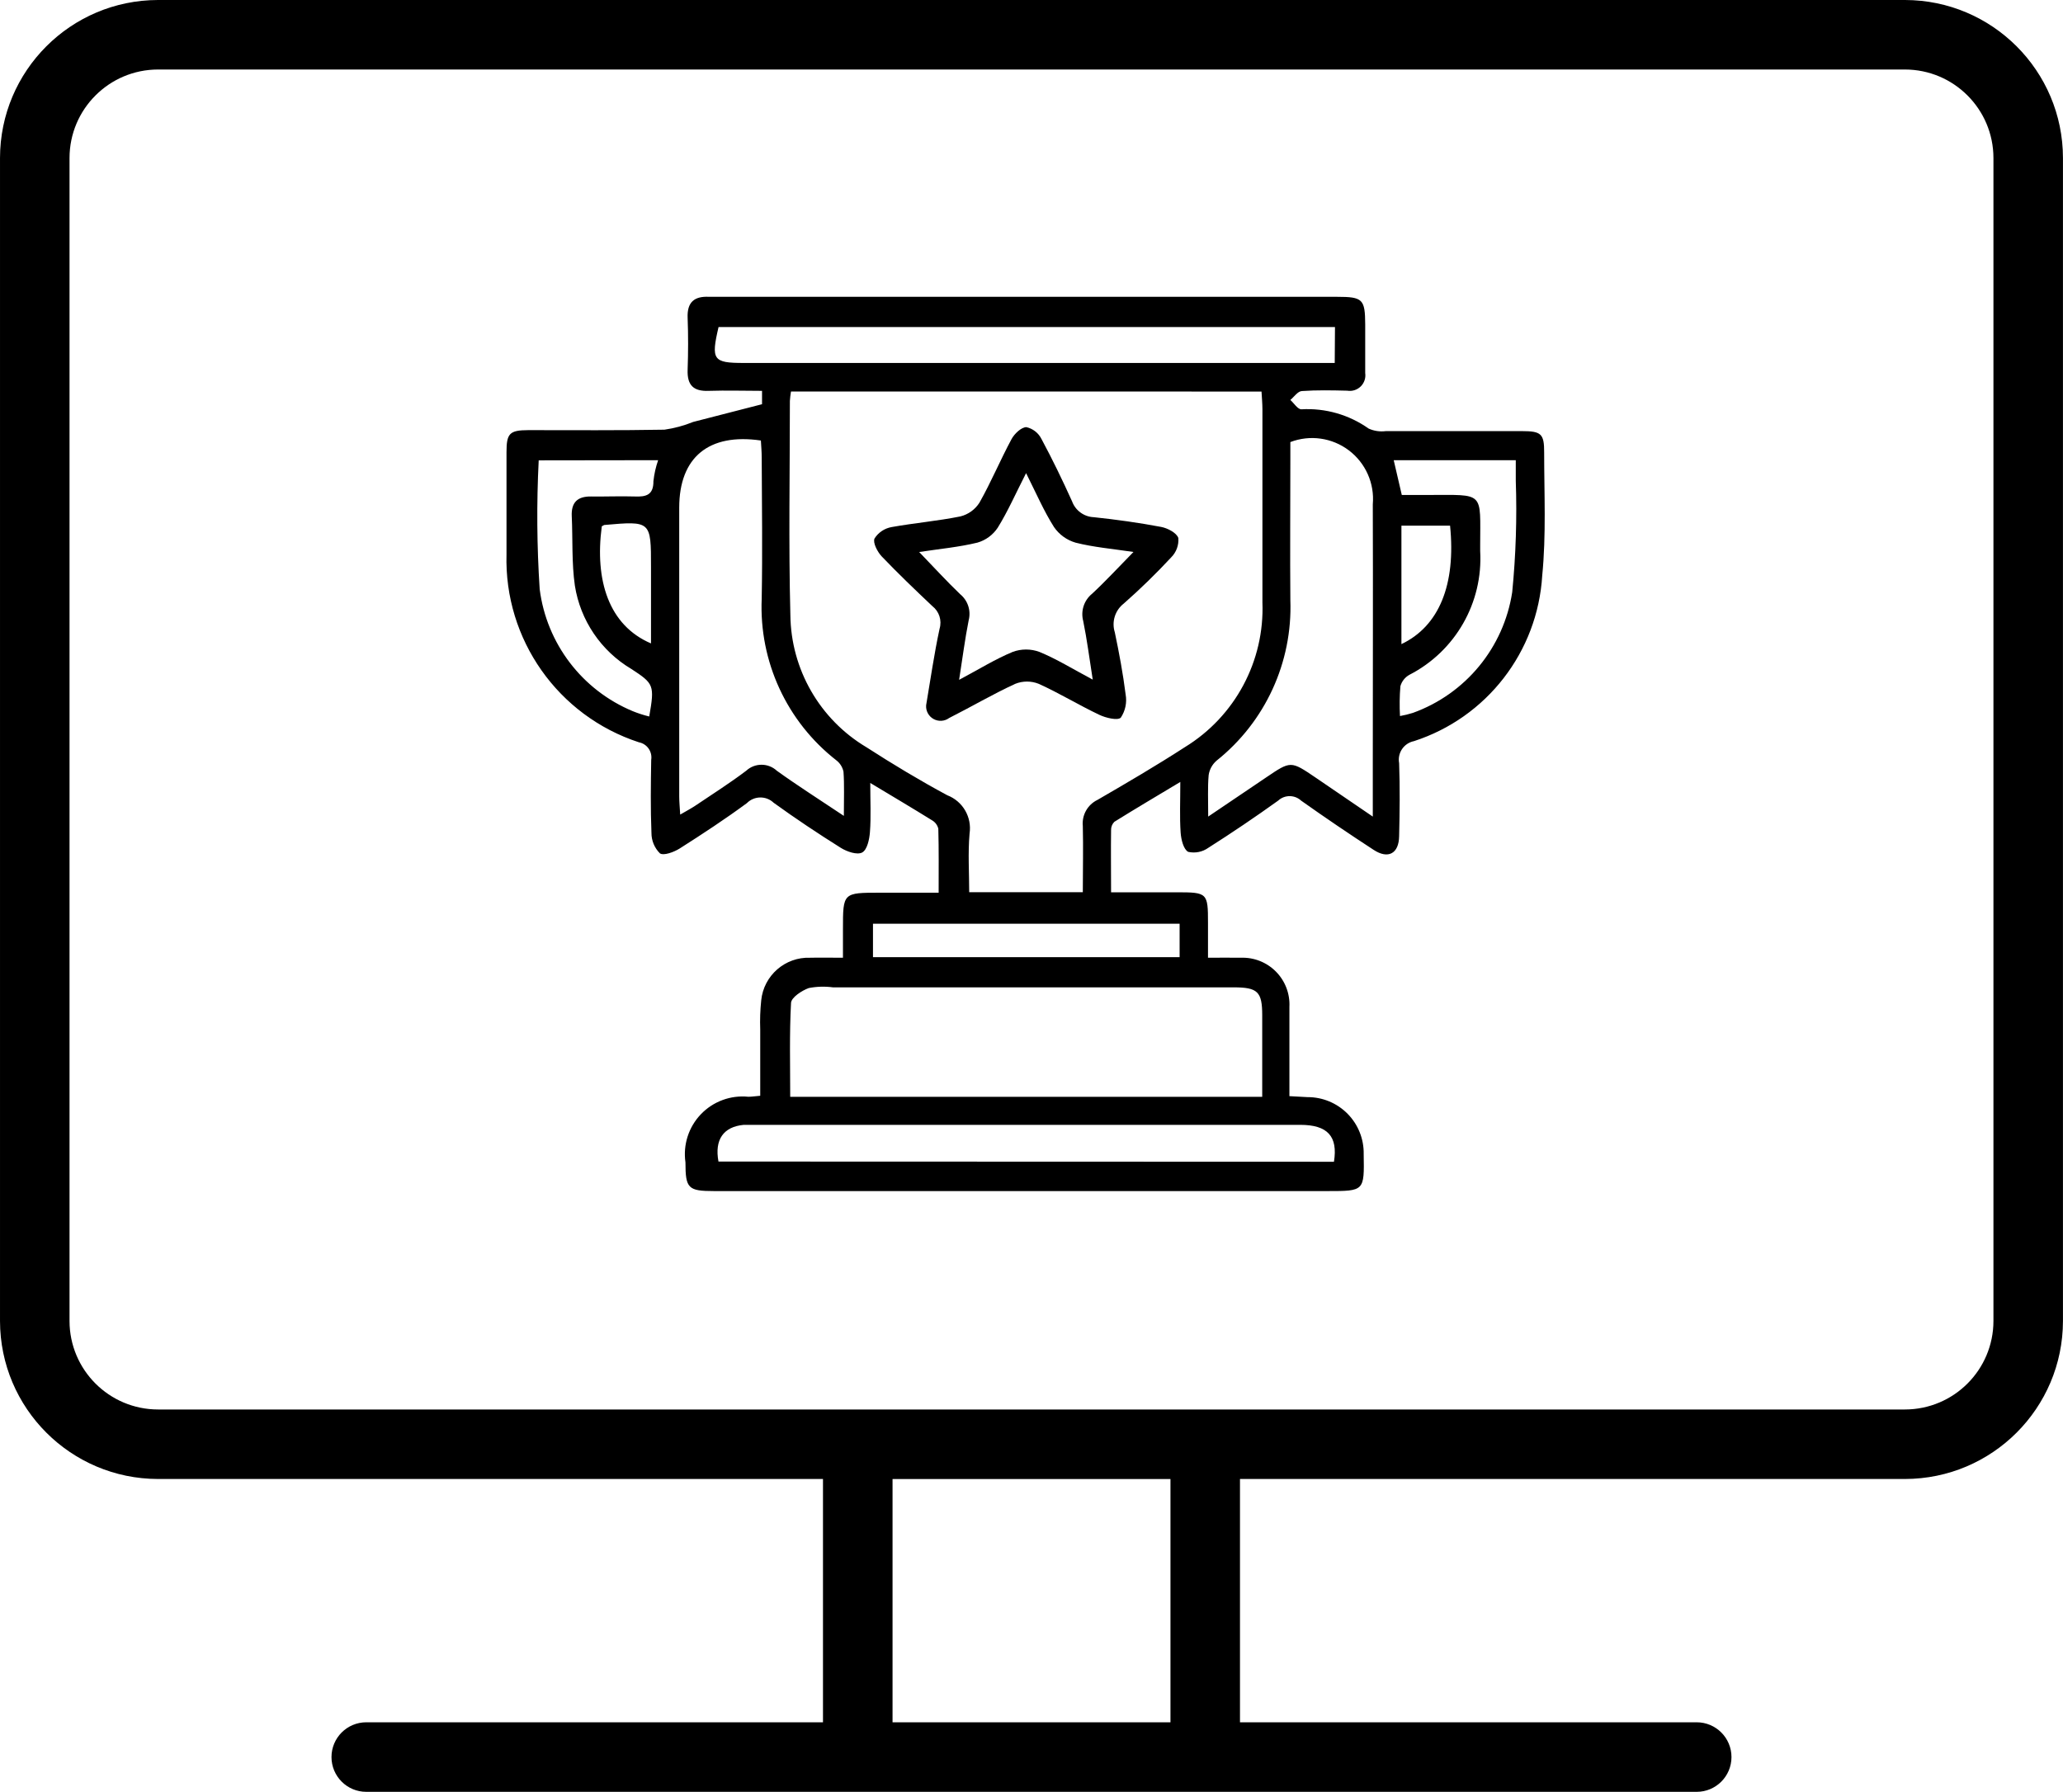
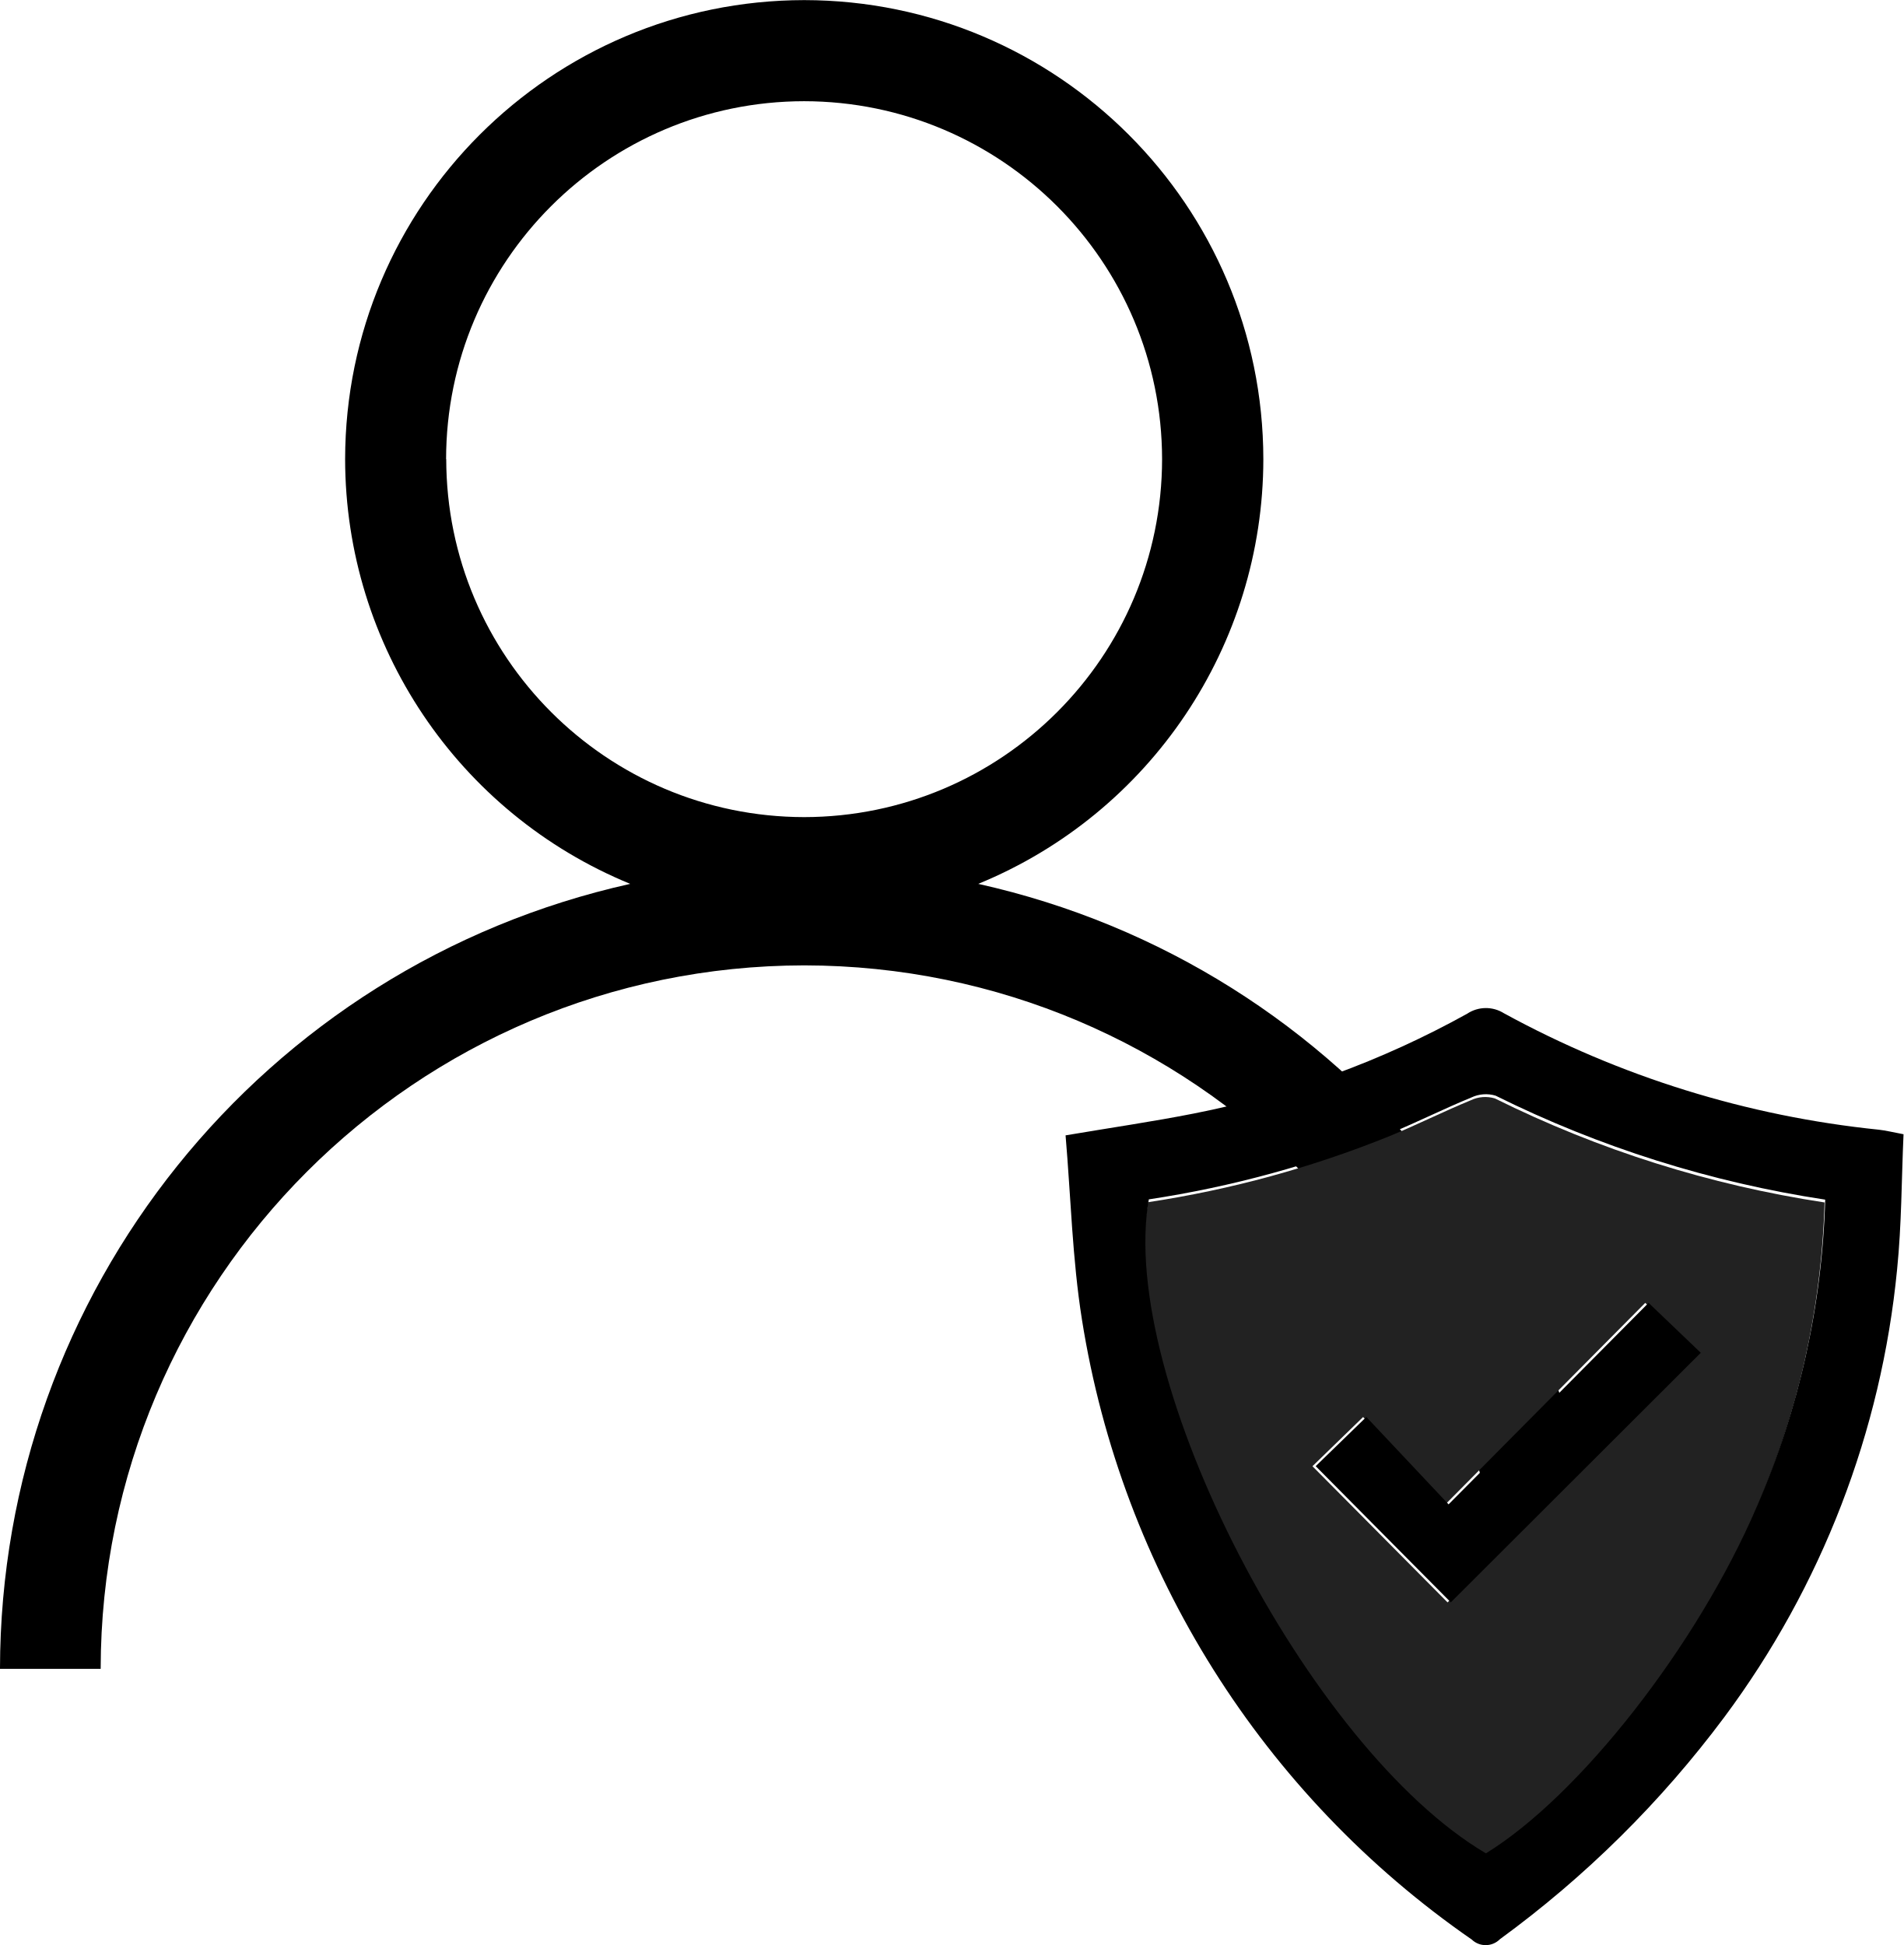
- <svg xmlns="http://www.w3.org/2000/svg" width="50.298" height="43.695" viewBox="0 0 50.298 43.695">
-   <g id="Grupo_1272" data-name="Grupo 1272" transform="translate(11952 -6225.35)">
-     <g id="Grupo_1269" data-name="Grupo 1269" transform="translate(-11931.463 5646.285)">
-       <path id="Caminho_569" data-name="Caminho 569" d="M-241.952-460.937h-42.591a3.857,3.857,0,0,0-3.853,3.853v28.36a3.858,3.858,0,0,0,3.853,3.853h16.212v5.933h-11.135a.848.848,0,0,0-.848.848.848.848,0,0,0,.848.848h32.437a.848.848,0,0,0,.848-.848.848.848,0,0,0-.848-.848h-11.135v-5.933h16.212a3.858,3.858,0,0,0,3.853-3.853v-28.36A3.857,3.857,0,0,0-241.952-460.937Zm-17.907,42h-6.776v-5.933h6.776Zm20.065-9.787a2.16,2.16,0,0,1-2.158,2.158h-42.591a2.16,2.16,0,0,1-2.158-2.158v-28.36a2.16,2.16,0,0,1,2.158-2.158h42.591a2.16,2.16,0,0,1,2.158,2.158Z" transform="translate(267.859 1040.002)" fill="currentColor" />
-       <g id="Grupo_1129" data-name="Grupo 1129" transform="translate(-8.185 586.308)">
-         <path id="Caminho_562" data-name="Caminho 562" d="M421.437-438.4v-.326c-.437,0-.868-.014-1.3,0-.377.016-.528-.143-.514-.515.015-.422.016-.844,0-1.266-.016-.381.163-.531.523-.512.052,0,.105,0,.158,0h15.152c.626,0,.684.057.687.671,0,.4,0,.791,0,1.187a.38.38,0,0,1-.439.431c-.369-.009-.74-.017-1.107.009-.1.007-.187.141-.279.217.089.08.18.23.269.228a2.58,2.58,0,0,1,1.64.47.776.776,0,0,0,.419.062c1.107,0,2.216,0,3.323,0,.466,0,.539.067.537.521,0,1,.051,2.011-.047,3a4.533,4.533,0,0,1-3.127,4.039.461.461,0,0,0-.362.537c.022.593.014,1.187,0,1.78-.006.426-.267.567-.622.334-.6-.391-1.186-.788-1.767-1.2a.413.413,0,0,0-.561,0q-.836.6-1.7,1.149a.614.614,0,0,1-.493.1c-.115-.063-.172-.3-.184-.47-.026-.378-.008-.759-.008-1.235-.585.351-1.1.656-1.608.972a.275.275,0,0,0-.08.205c-.007.485,0,.97,0,1.514h1.6c.748,0,.763.015.763.745v.851c.286,0,.543-.005.8,0a1.142,1.142,0,0,1,1.185,1.2c0,.71,0,1.421,0,2.175.164.009.3.018.441.024a1.364,1.364,0,0,1,1.37,1.391c.016.9.016.9-.88.9H420.27c-.636,0-.7-.064-.7-.7a1.406,1.406,0,0,1,1.533-1.6c.077,0,.153-.012.29-.024,0-.545,0-1.081,0-1.616a5.01,5.01,0,0,1,.024-.71,1.156,1.156,0,0,1,1.193-1.04c.248-.006.5,0,.8,0v-.7c0-.886,0-.886.905-.886h1.428c0-.544.006-1.053-.008-1.561a.322.322,0,0,0-.154-.205c-.468-.291-.943-.572-1.505-.91,0,.451.02.825-.008,1.195-.013.179-.067.434-.189.5s-.371-.019-.52-.112c-.558-.35-1.107-.716-1.638-1.1a.467.467,0,0,0-.654.009c-.53.39-1.082.753-1.638,1.106-.139.088-.391.181-.482.118a.7.7,0,0,1-.206-.5c-.024-.592-.016-1.187-.006-1.78a.376.376,0,0,0-.3-.428,4.683,4.683,0,0,1-3.228-4.584q0-1.246,0-2.492c0-.456.074-.534.528-.536,1.107,0,2.216.009,3.323-.011a2.973,2.973,0,0,0,.7-.189Zm.706-.31a2.209,2.209,0,0,0-.027.23c0,1.741-.033,3.482.012,5.222a3.8,3.8,0,0,0,1.855,3.223c.642.414,1.3.81,1.971,1.171a.862.862,0,0,1,.543.933c-.042.477-.009.96-.009,1.431h2.77c0-.561.013-1.087,0-1.613a.638.638,0,0,1,.359-.639c.718-.416,1.435-.836,2.132-1.287a3.963,3.963,0,0,0,1.888-3.53q0-2.354,0-4.708c0-.14-.014-.28-.022-.432Zm11.489,17.2c0-.676,0-1.331,0-1.986,0-.579-.109-.684-.7-.684h-9.766a1.822,1.822,0,0,0-.589.017c-.172.062-.425.229-.433.362-.041.757-.02,1.517-.02,2.291Zm-10.2-6.853c0-.427.014-.753-.009-1.076a.471.471,0,0,0-.175-.278,4.741,4.741,0,0,1-1.819-3.943c.021-1.147.005-2.3,0-3.443,0-.14-.013-.281-.02-.412-1.274-.186-1.99.414-1.991,1.635q0,3.522,0,7.044c0,.127.013.253.024.443.155-.091.266-.148.37-.218.415-.28.84-.549,1.239-.851a.55.55,0,0,1,.747,0C422.3-429.1,422.824-428.768,423.431-428.362Zm8.884.018,1.412-.954c.6-.406.6-.407,1.2,0l1.4.955v-1.364c0-2.083.007-4.166,0-6.25a1.485,1.485,0,0,0-2.01-1.519v.416c0,1.147-.01,2.294,0,3.441a4.784,4.784,0,0,1-1.8,3.913.576.576,0,0,0-.192.352C432.3-429.056,432.315-428.752,432.315-428.344Zm3.065,8.418c.1-.621-.156-.9-.822-.9q-6.665,0-13.33,0c-.08,0-.159,0-.238,0-.495.046-.716.361-.616.895Zm.025-20.355H420.377c-.187.8-.134.876.611.876H435.4Zm-19.414,3.251a27.085,27.085,0,0,0,.024,3.142,3.732,3.732,0,0,0,2.271,2.975,2.867,2.867,0,0,0,.4.129c.133-.765.114-.8-.438-1.16a2.885,2.885,0,0,1-1.375-2.03c-.08-.556-.05-1.128-.076-1.692-.016-.334.135-.487.468-.483.355.005.712-.011,1.067,0,.277.012.459-.036.456-.373a2.325,2.325,0,0,1,.115-.512Zm21.043.844h.643c1.389,0,1.268-.1,1.268,1.246v.119a3.188,3.188,0,0,1-1.726,3.021.459.459,0,0,0-.219.277,5.258,5.258,0,0,0-.01.728,2.432,2.432,0,0,0,.315-.077,3.73,3.73,0,0,0,2.421-2.943,20.519,20.519,0,0,0,.087-2.719c0-.165,0-.331,0-.5h-2.976Zm-5.417,10.456h-7.476v.815h7.476Zm-14.088-9.69c-.175,1.318.17,2.414,1.2,2.854v-1.867c0-1.121,0-1.121-1.14-1.021C417.581-435.454,417.57-435.443,417.528-435.421Zm20.684-.018h-1.188v2.889C437.945-432.987,438.357-434,438.212-435.439Z" transform="translate(-415.21 441.014)" fill="currentColor" fill-rule="evenodd" />
-         <path id="Caminho_563" data-name="Caminho 563" d="M437.617-426.746c.106-.623.195-1.249.328-1.866a.512.512,0,0,0-.177-.551c-.423-.4-.841-.8-1.24-1.218-.1-.109-.215-.329-.169-.431a.62.62,0,0,1,.416-.278c.556-.1,1.123-.148,1.677-.26a.771.771,0,0,0,.465-.335c.283-.5.508-1.04.782-1.55.071-.131.237-.29.361-.292a.544.544,0,0,1,.366.283c.269.5.515,1.009.748,1.524a.59.59,0,0,0,.531.389c.55.058,1.1.135,1.641.237.159.03.378.145.42.27a.6.6,0,0,1-.172.47,15.952,15.952,0,0,1-1.16,1.13.642.642,0,0,0-.217.7c.105.5.2,1.007.264,1.516a.774.774,0,0,1-.117.564c-.074.078-.367.008-.527-.069-.5-.237-.973-.528-1.476-.755a.769.769,0,0,0-.57,0c-.55.253-1.072.561-1.613.834A.353.353,0,0,1,437.617-426.746Zm2.437-5.66c-.255.5-.445.934-.692,1.332a.888.888,0,0,1-.494.363c-.451.11-.921.153-1.421.229.361.374.67.713,1,1.029a.62.62,0,0,1,.208.632c-.091.455-.149.916-.234,1.456.492-.262.885-.507,1.306-.681a.941.941,0,0,1,.652,0c.421.173.813.417,1.3.676-.084-.532-.141-.984-.232-1.428a.643.643,0,0,1,.217-.667c.333-.309.641-.645,1.008-1.018-.513-.077-.971-.115-1.411-.227a.963.963,0,0,1-.528-.383C440.49-431.477,440.307-431.9,440.054-432.405Z" transform="translate(-427.389 436.7)" fill="currentColor" fill-rule="evenodd" />
+ <svg xmlns="http://www.w3.org/2000/svg" width="39.346" height="40.209" viewBox="0 0 39.346 40.209">
+   <g id="Grupo_1274" data-name="Grupo 1274" transform="translate(11790.173 -6230.608)">
+     <g id="Grupo_1267" data-name="Grupo 1267" transform="translate(-11861.041 5660.806)">
+       <path id="Caminho_576" data-name="Caminho 576" d="M-451.89-441.272a9.5,9.5,0,0,0,5.893-8.78,9.5,9.5,0,0,0-9.49-9.49,9.5,9.5,0,0,0-9.49,9.49,9.5,9.5,0,0,0,5.893,8.78,16.65,16.65,0,0,0-13.027,16.228h2.081a14.559,14.559,0,0,1,14.543-14.543,14.559,14.559,0,0,1,14.543,14.543h2.081A16.649,16.649,0,0,0-451.89-441.272Zm-11-8.78a7.409,7.409,0,0,1,7.4-7.4,7.409,7.409,0,0,1,7.4,7.4,7.409,7.409,0,0,1-7.4,7.4A7.409,7.409,0,0,1-462.887-450.053Z" transform="translate(542.979 1029.346)" fill="currentColor" />
+       <g id="Grupo_1133" data-name="Grupo 1133" transform="translate(92.894 590.64)">
+         <path id="Caminho_565" data-name="Caminho 565" d="M-389.788-384.711a22.16,22.16,0,0,0,4.995-1.367c.565-.233,1.112-.508,1.676-.74a.692.692,0,0,1,.5-.038,23.1,23.1,0,0,0,6.814,2.15,17.2,17.2,0,0,1-1.413,6.344c-1.234,2.877-3.67,5.981-5.6,7.17C-386.495-373.359-390.443-381-389.788-384.711Zm10.278,2.081-4.132,4.166-1.7-1.806-1.047,1.017,2.793,2.815,5.167-5.159Z" transform="translate(391.492 388.726)" fill="#222" fill-rule="evenodd" />
+         <path id="Caminho_566" data-name="Caminho 566" d="M-375.184-377.506l1.079,1.032-5.167,5.159-2.793-2.815,1.047-1.017,1.7,1.806Z" transform="translate(387.235 383.602)" fill="currentColor" fill-rule="evenodd" />
+         <path id="Caminho_567" data-name="Caminho 567" d="M-376.136-388.328c-.042.941-.039,1.872-.133,2.795a18.5,18.5,0,0,1-3.572,9.256,21.855,21.855,0,0,1-4.638,4.59.415.415,0,0,1-.582.007,19.248,19.248,0,0,1-8.057-12.813c-.2-1.255-.23-2.536-.339-3.812.959-.162,1.808-.285,2.649-.451a19.307,19.307,0,0,0,5.651-2.063.7.7,0,0,1,.763-.009,20.5,20.5,0,0,0,7.747,2.406C-376.5-388.406-376.351-388.368-376.136-388.328Zm-15.6,1.346c-.654,3.713,3.292,11.353,6.968,13.52,1.933-1.189,4.369-4.293,5.6-7.17a17.2,17.2,0,0,0,1.413-6.344,23.1,23.1,0,0,1-6.814-2.15.7.7,0,0,0-.5.038c-.565.232-1.112.507-1.676.74A22.111,22.111,0,0,1-391.734-386.982Z" transform="translate(393.457 390.938)" fill="currentColor" fill-rule="evenodd" />
      </g>
    </g>
  </g>
</svg>
